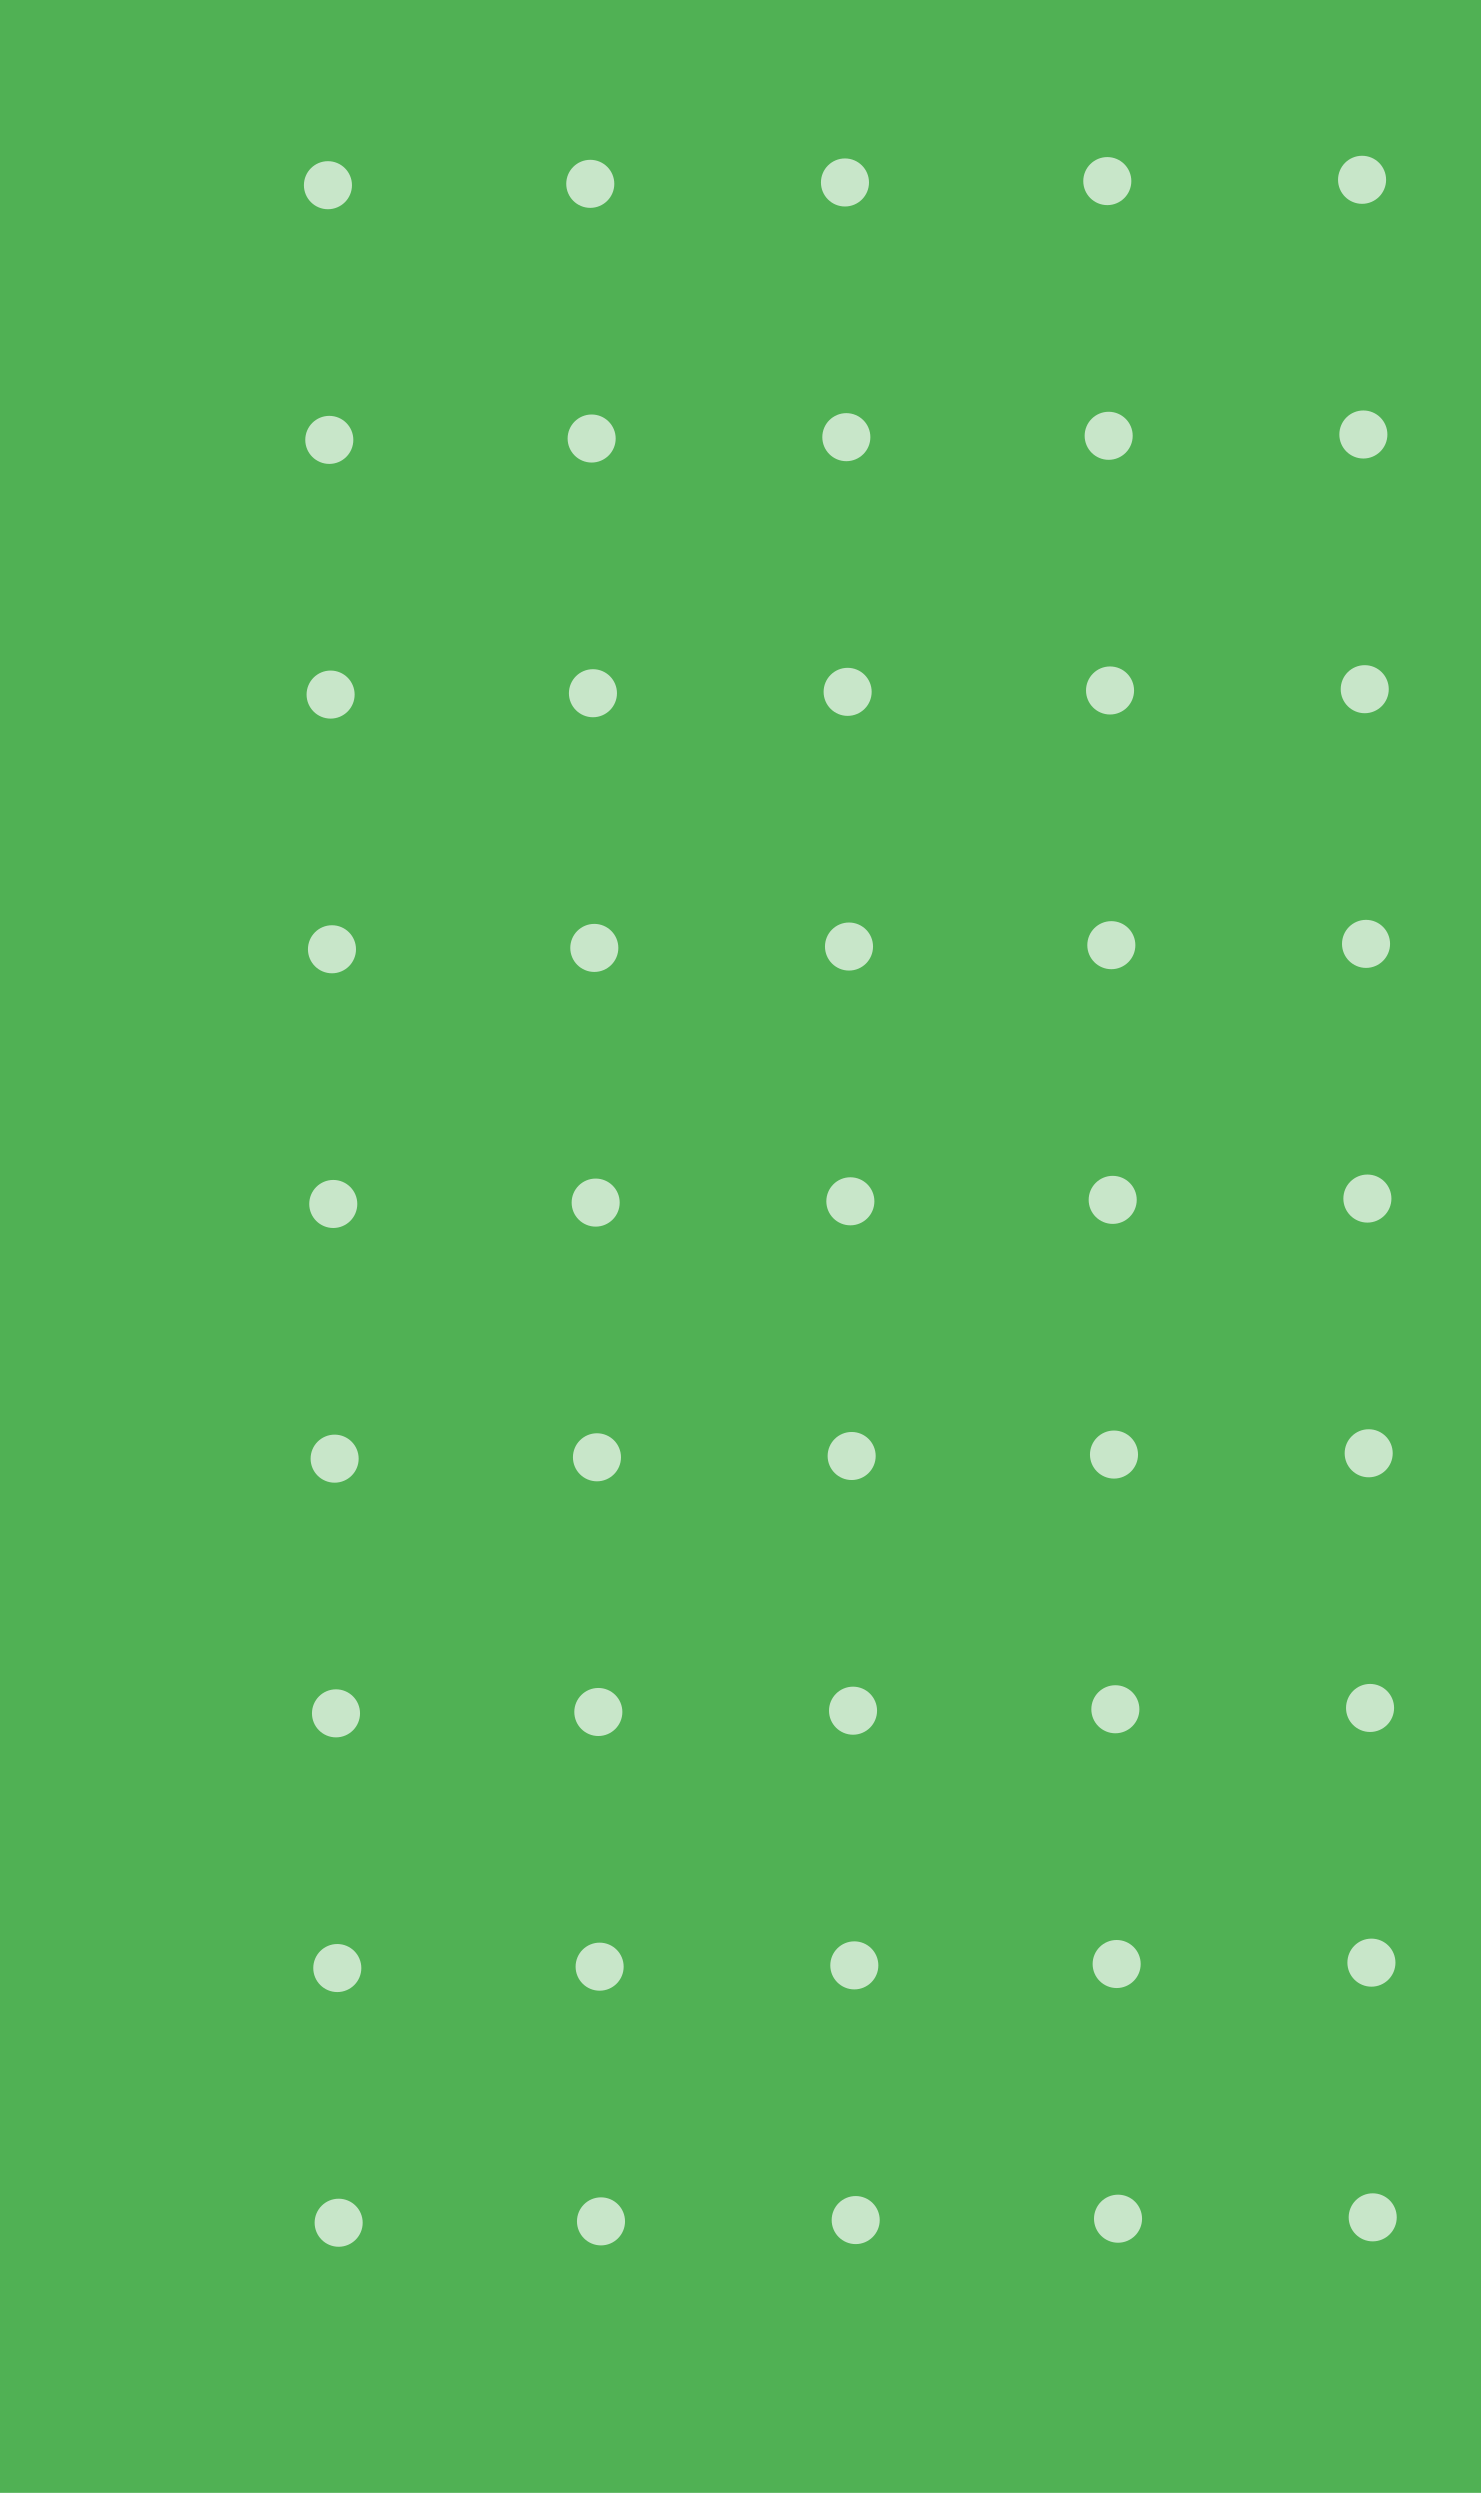
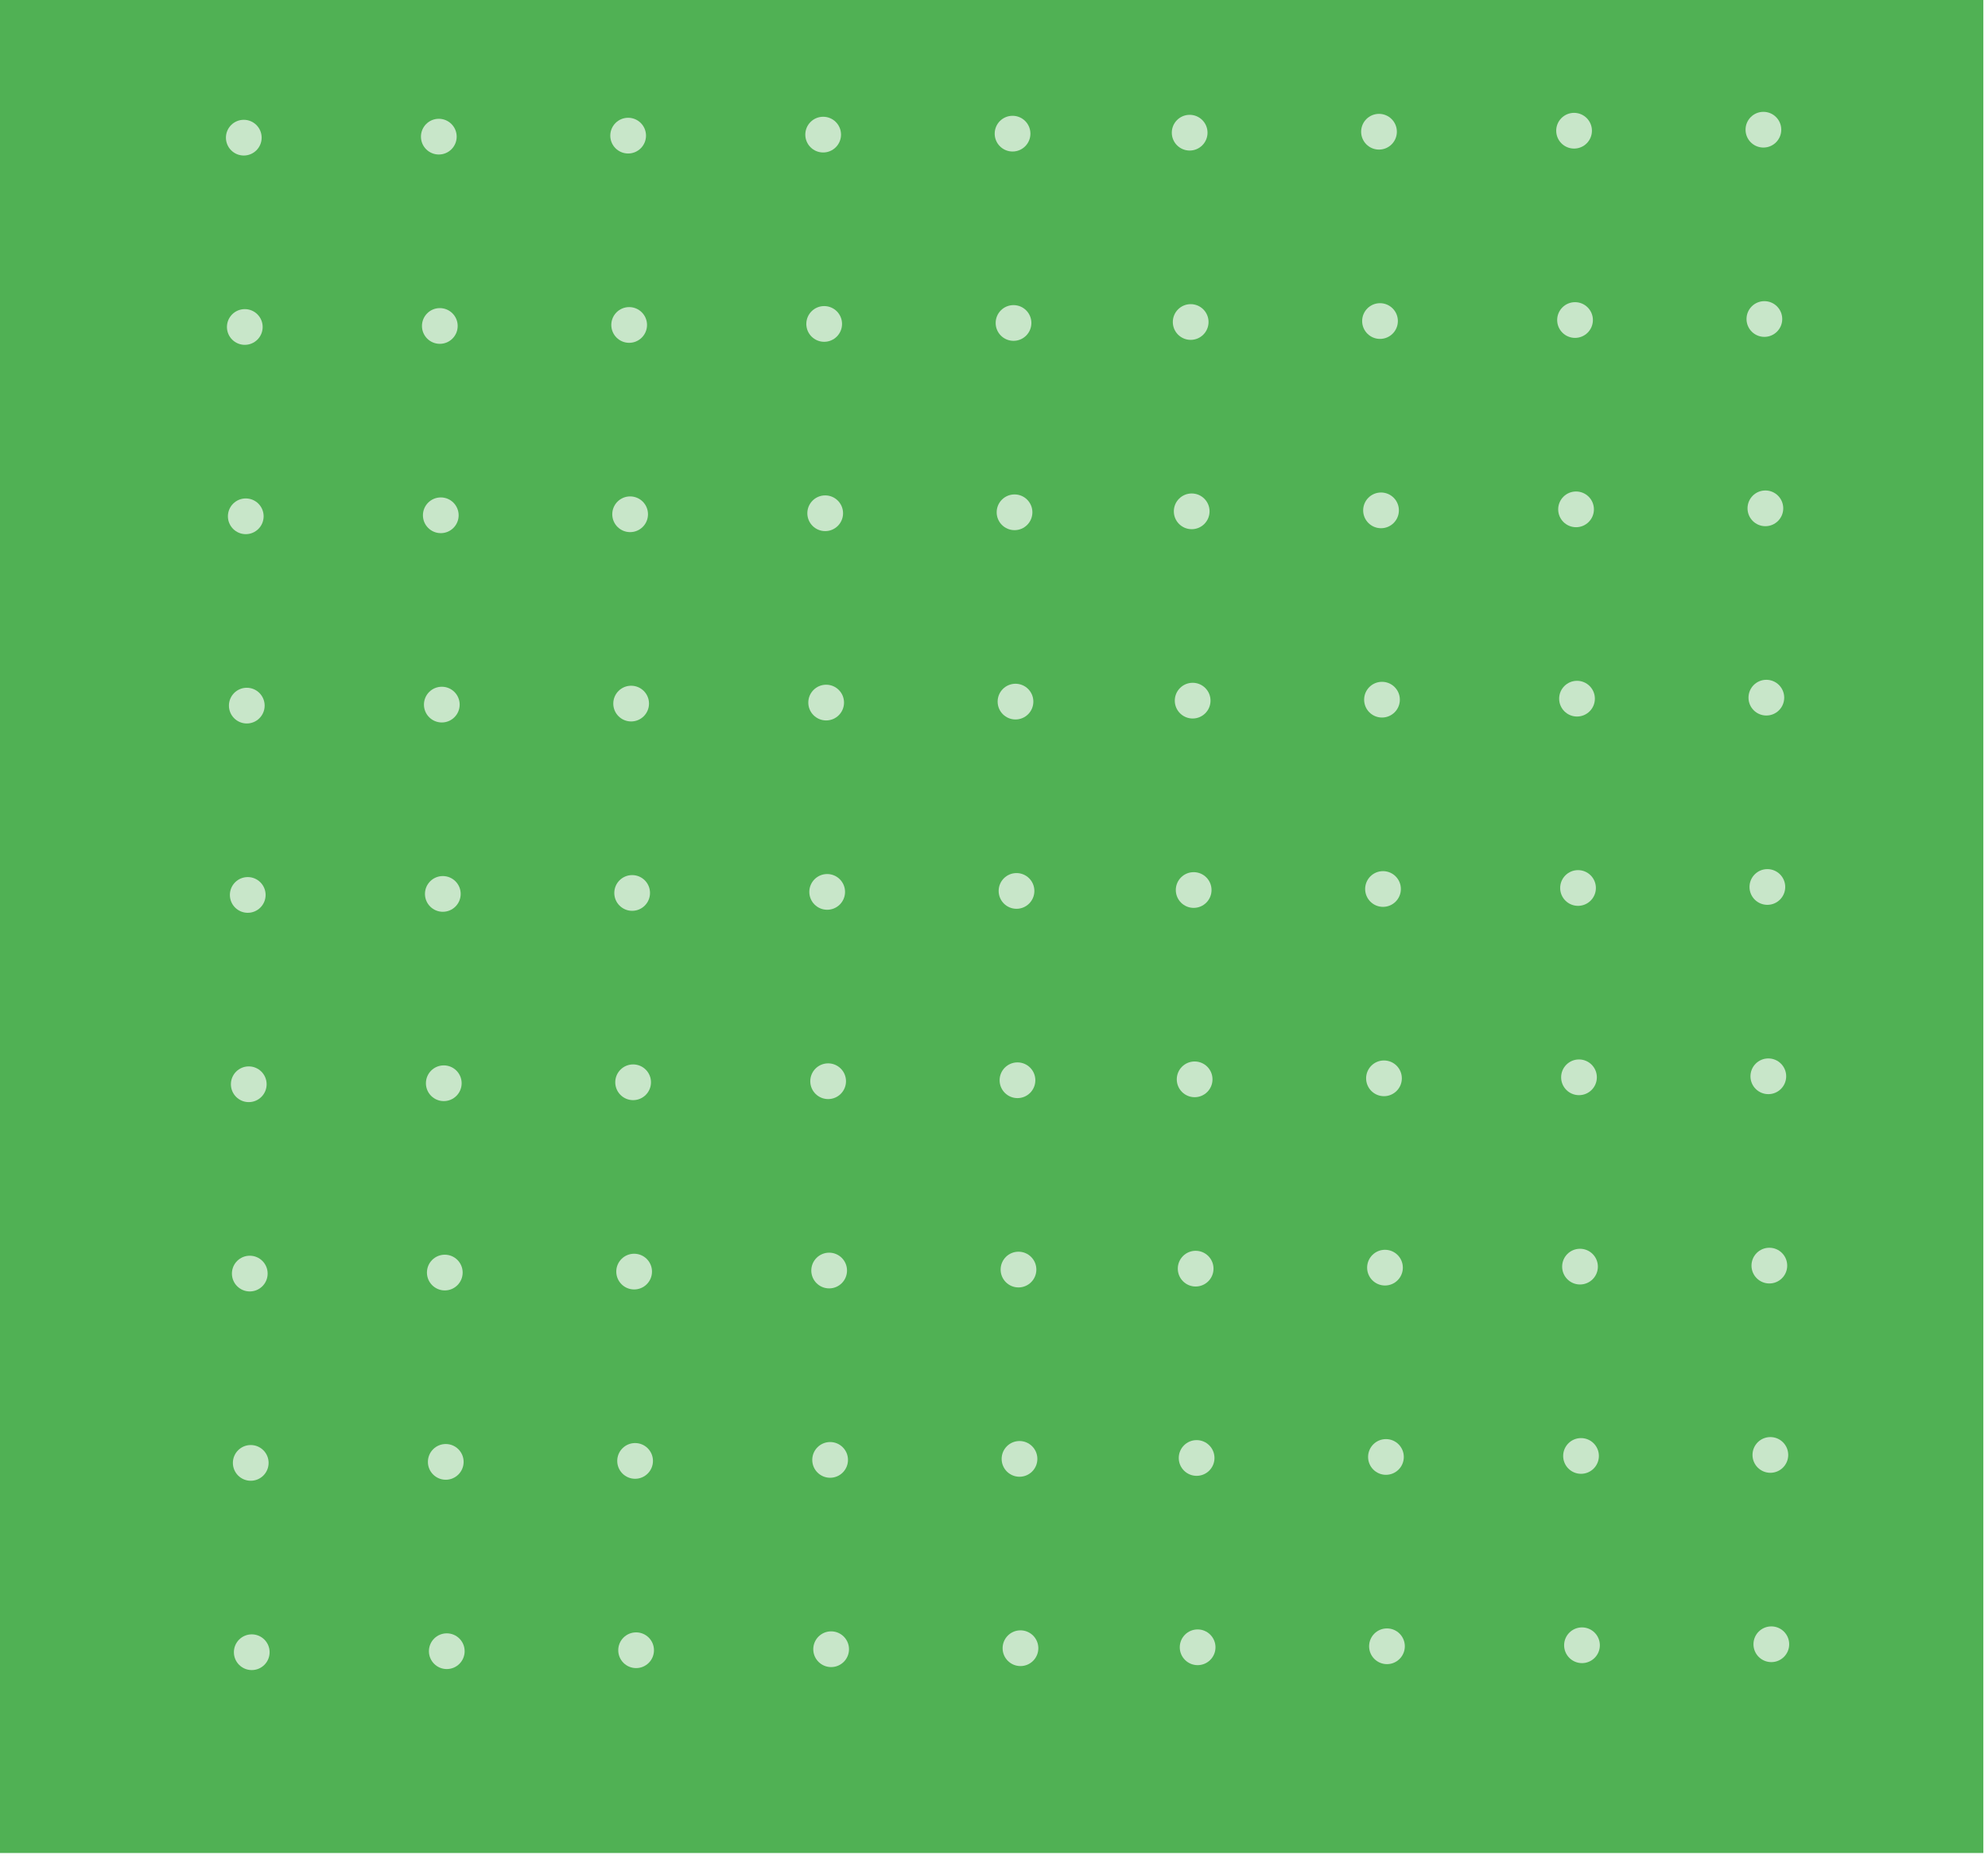
- <svg xmlns="http://www.w3.org/2000/svg" width="170" height="287" viewBox="0 0 170 287" fill="none">
+ <svg xmlns="http://www.w3.org/2000/svg" width="307" height="287" viewBox="0 0 307 287" fill="none">
  <path d="M306.281 0H0V286.18H306.281V0Z" fill="#50B154" />
-   <path d="M37.648 24.02C39.171 24.02 40.406 22.785 40.406 21.261C40.406 19.738 39.171 18.503 37.648 18.503C36.124 18.503 34.889 19.738 34.889 21.261C34.889 22.785 36.124 24.02 37.648 24.02Z" fill="#C8E6C9" />
-   <path d="M37.804 53.258C39.327 53.258 40.562 52.023 40.562 50.499C40.562 48.976 39.327 47.741 37.804 47.741C36.28 47.741 35.045 48.976 35.045 50.499C35.045 52.023 36.28 53.258 37.804 53.258Z" fill="#C8E6C9" />
-   <path d="M37.953 82.497C39.477 82.497 40.712 81.262 40.712 79.738C40.712 78.215 39.477 76.98 37.953 76.98C36.43 76.98 35.195 78.215 35.195 79.738C35.195 81.262 36.43 82.497 37.953 82.497Z" fill="#C8E6C9" />
+   <path d="M37.647 24.02C39.171 24.02 40.406 22.784 40.406 21.261C40.406 19.738 39.171 18.502 37.647 18.502C36.124 18.502 34.889 19.738 34.889 21.261C34.889 22.784 36.124 24.02 37.647 24.02Z" fill="#C8E6C9" />
+   <path d="M37.804 53.258C39.327 53.258 40.562 52.023 40.562 50.5C40.562 48.976 39.327 47.741 37.804 47.741C36.28 47.741 35.045 48.976 35.045 50.5C35.045 52.023 36.28 53.258 37.804 53.258Z" fill="#C8E6C9" />
+   <path d="M37.953 82.496C39.477 82.496 40.712 81.261 40.712 79.738C40.712 78.215 39.477 76.98 37.953 76.98C36.43 76.98 35.195 78.215 35.195 79.738C35.195 81.261 36.43 82.496 37.953 82.496Z" fill="#C8E6C9" />
  <path d="M38.11 111.735C39.634 111.735 40.869 110.5 40.869 108.977C40.869 107.453 39.634 106.218 38.11 106.218C36.587 106.218 35.352 107.453 35.352 108.977C35.352 110.5 36.587 111.735 38.11 111.735Z" fill="#C8E6C9" />
-   <path d="M38.258 140.974C39.782 140.974 41.017 139.739 41.017 138.215C41.017 136.692 39.782 135.457 38.258 135.457C36.735 135.457 35.5 136.692 35.5 138.215C35.5 139.739 36.735 140.974 38.258 140.974Z" fill="#C8E6C9" />
+   <path d="M38.258 140.974C39.782 140.974 41.017 139.739 41.017 138.216C41.017 136.692 39.782 135.457 38.258 135.457C36.735 135.457 35.5 136.692 35.5 138.216C35.5 139.739 36.735 140.974 38.258 140.974Z" fill="#C8E6C9" />
  <path d="M38.416 170.213C39.939 170.213 41.174 168.978 41.174 167.454C41.174 165.931 39.939 164.696 38.416 164.696C36.892 164.696 35.657 165.931 35.657 167.454C35.657 168.978 36.892 170.213 38.416 170.213Z" fill="#C8E6C9" />
-   <path d="M38.572 199.451C40.096 199.451 41.331 198.216 41.331 196.693C41.331 195.169 40.096 193.934 38.572 193.934C37.049 193.934 35.814 195.169 35.814 196.693C35.814 198.216 37.049 199.451 38.572 199.451Z" fill="#C8E6C9" />
-   <path d="M38.721 228.69C40.245 228.69 41.48 227.455 41.48 225.932C41.48 224.408 40.245 223.173 38.721 223.173C37.198 223.173 35.963 224.408 35.963 225.932C35.963 227.455 37.198 228.69 38.721 228.69Z" fill="#C8E6C9" />
+   <path d="M38.572 199.452C40.096 199.452 41.331 198.217 41.331 196.693C41.331 195.17 40.096 193.935 38.572 193.935C37.049 193.935 35.814 195.17 35.814 196.693C35.814 198.217 37.049 199.452 38.572 199.452Z" fill="#C8E6C9" />
+   <path d="M38.721 228.69C40.245 228.69 41.48 227.455 41.48 225.931C41.48 224.408 40.245 223.173 38.721 223.173C37.198 223.173 35.963 224.408 35.963 225.931C35.963 227.455 37.198 228.69 38.721 228.69Z" fill="#C8E6C9" />
  <path d="M38.878 257.929C40.401 257.929 41.636 256.694 41.636 255.17C41.636 253.647 40.401 252.412 38.878 252.412C37.354 252.412 36.119 253.647 36.119 255.17C36.119 256.694 37.354 257.929 38.878 257.929Z" fill="#C8E6C9" />
-   <path d="M67.764 23.863C69.287 23.863 70.522 22.628 70.522 21.104C70.522 19.581 69.287 18.346 67.764 18.346C66.24 18.346 65.005 19.581 65.005 21.104C65.005 22.628 66.24 23.863 67.764 23.863Z" fill="#C8E6C9" />
-   <path d="M67.921 53.101C69.445 53.101 70.68 51.866 70.68 50.343C70.68 48.819 69.445 47.584 67.921 47.584C66.398 47.584 65.163 48.819 65.163 50.343C65.163 51.866 66.398 53.101 67.921 53.101Z" fill="#C8E6C9" />
-   <path d="M68.07 82.34C69.593 82.34 70.828 81.105 70.828 79.582C70.828 78.058 69.593 76.823 68.07 76.823C66.546 76.823 65.311 78.058 65.311 79.582C65.311 81.105 66.546 82.34 68.07 82.34Z" fill="#C8E6C9" />
+   <path d="M67.764 23.863C69.288 23.863 70.523 22.628 70.523 21.104C70.523 19.581 69.288 18.346 67.764 18.346C66.241 18.346 65.006 19.581 65.006 21.104C65.006 22.628 66.241 23.863 67.764 23.863Z" fill="#C8E6C9" />
+   <path d="M67.921 53.102C69.444 53.102 70.679 51.867 70.679 50.343C70.679 48.819 69.444 47.584 67.921 47.584C66.397 47.584 65.162 48.819 65.162 50.343C65.162 51.867 66.397 53.102 67.921 53.102Z" fill="#C8E6C9" />
+   <path d="M68.069 82.34C69.593 82.34 70.828 81.105 70.828 79.582C70.828 78.058 69.593 76.823 68.069 76.823C66.546 76.823 65.311 78.058 65.311 79.582C65.311 81.105 66.546 82.34 68.069 82.34Z" fill="#C8E6C9" />
  <path d="M68.226 111.579C69.75 111.579 70.985 110.344 70.985 108.82C70.985 107.297 69.75 106.062 68.226 106.062C66.703 106.062 65.468 107.297 65.468 108.82C65.468 110.344 66.703 111.579 68.226 111.579Z" fill="#C8E6C9" />
-   <path d="M68.383 140.817C69.906 140.817 71.141 139.582 71.141 138.059C71.141 136.535 69.906 135.3 68.383 135.3C66.859 135.3 65.624 136.535 65.624 138.059C65.624 139.582 66.859 140.817 68.383 140.817Z" fill="#C8E6C9" />
-   <path d="M68.532 170.056C70.055 170.056 71.29 168.821 71.29 167.297C71.29 165.774 70.055 164.539 68.532 164.539C67.008 164.539 65.773 165.774 65.773 167.297C65.773 168.821 67.008 170.056 68.532 170.056Z" fill="#C8E6C9" />
-   <path d="M68.689 199.295C70.212 199.295 71.447 198.06 71.447 196.536C71.447 195.013 70.212 193.778 68.689 193.778C67.165 193.778 65.93 195.013 65.93 196.536C65.93 198.06 67.165 199.295 68.689 199.295Z" fill="#C8E6C9" />
+   <path d="M68.383 140.817C69.907 140.817 71.142 139.582 71.142 138.059C71.142 136.535 69.907 135.3 68.383 135.3C66.86 135.3 65.625 136.535 65.625 138.059C65.625 139.582 66.86 140.817 68.383 140.817Z" fill="#C8E6C9" />
+   <path d="M68.532 170.056C70.055 170.056 71.29 168.821 71.29 167.298C71.29 165.774 70.055 164.539 68.532 164.539C67.008 164.539 65.773 165.774 65.773 167.298C65.773 168.821 67.008 170.056 68.532 170.056Z" fill="#C8E6C9" />
+   <path d="M68.688 199.295C70.212 199.295 71.447 198.06 71.447 196.536C71.447 195.013 70.212 193.778 68.688 193.778C67.165 193.778 65.93 195.013 65.93 196.536C65.93 198.06 67.165 199.295 68.688 199.295Z" fill="#C8E6C9" />
  <path d="M68.838 228.533C70.361 228.533 71.596 227.298 71.596 225.775C71.596 224.251 70.361 223.016 68.838 223.016C67.314 223.016 66.079 224.251 66.079 225.775C66.079 227.298 67.314 228.533 68.838 228.533Z" fill="#C8E6C9" />
  <path d="M68.994 257.772C70.518 257.772 71.753 256.537 71.753 255.013C71.753 253.49 70.518 252.255 68.994 252.255C67.471 252.255 66.236 253.49 66.236 255.013C66.236 256.537 67.471 257.772 68.994 257.772Z" fill="#C8E6C9" />
-   <path d="M97.003 23.706C98.526 23.706 99.761 22.471 99.761 20.947C99.761 19.424 98.526 18.189 97.003 18.189C95.479 18.189 94.244 19.424 94.244 20.947C94.244 22.471 95.479 23.706 97.003 23.706Z" fill="#C8E6C9" />
+   <path d="M97.003 23.706C98.526 23.706 99.761 22.471 99.761 20.948C99.761 19.424 98.526 18.189 97.003 18.189C95.479 18.189 94.244 19.424 94.244 20.948C94.244 22.471 95.479 23.706 97.003 23.706Z" fill="#C8E6C9" />
  <path d="M97.159 52.945C98.683 52.945 99.918 51.71 99.918 50.186C99.918 48.663 98.683 47.428 97.159 47.428C95.636 47.428 94.401 48.663 94.401 50.186C94.401 51.71 95.636 52.945 97.159 52.945Z" fill="#C8E6C9" />
-   <path d="M97.308 82.183C98.832 82.183 100.067 80.948 100.067 79.425C100.067 77.901 98.832 76.666 97.308 76.666C95.785 76.666 94.55 77.901 94.55 79.425C94.55 80.948 95.785 82.183 97.308 82.183Z" fill="#C8E6C9" />
+   <path d="M97.308 82.183C98.832 82.183 100.067 80.948 100.067 79.424C100.067 77.901 98.832 76.666 97.308 76.666C95.785 76.666 94.55 77.901 94.55 79.424C94.55 80.948 95.785 82.183 97.308 82.183Z" fill="#C8E6C9" />
  <path d="M97.465 111.422C98.989 111.422 100.224 110.187 100.224 108.663C100.224 107.14 98.989 105.905 97.465 105.905C95.942 105.905 94.707 107.14 94.707 108.663C94.707 110.187 95.942 111.422 97.465 111.422Z" fill="#C8E6C9" />
  <path d="M97.622 140.668C99.145 140.668 100.38 139.433 100.38 137.91C100.38 136.386 99.145 135.151 97.622 135.151C96.098 135.151 94.863 136.386 94.863 137.91C94.863 139.433 96.098 140.668 97.622 140.668Z" fill="#C8E6C9" />
  <path d="M97.771 169.907C99.294 169.907 100.529 168.672 100.529 167.149C100.529 165.625 99.294 164.39 97.771 164.39C96.247 164.39 95.012 165.625 95.012 167.149C95.012 168.672 96.247 169.907 97.771 169.907Z" fill="#C8E6C9" />
-   <path d="M97.927 199.146C99.451 199.146 100.686 197.911 100.686 196.387C100.686 194.864 99.451 193.629 97.927 193.629C96.404 193.629 95.169 194.864 95.169 196.387C95.169 197.911 96.404 199.146 97.927 199.146Z" fill="#C8E6C9" />
-   <path d="M98.076 228.384C99.599 228.384 100.834 227.149 100.834 225.626C100.834 224.102 99.599 222.867 98.076 222.867C96.552 222.867 95.317 224.102 95.317 225.626C95.317 227.149 96.552 228.384 98.076 228.384Z" fill="#C8E6C9" />
-   <path d="M98.233 257.623C99.757 257.623 100.992 256.388 100.992 254.865C100.992 253.341 99.757 252.106 98.233 252.106C96.71 252.106 95.475 253.341 95.475 254.865C95.475 256.388 96.71 257.623 98.233 257.623Z" fill="#C8E6C9" />
+   <path d="M97.927 199.145C99.451 199.145 100.686 197.91 100.686 196.387C100.686 194.863 99.451 193.628 97.927 193.628C96.404 193.628 95.169 194.863 95.169 196.387C95.169 197.91 96.404 199.145 97.927 199.145Z" fill="#C8E6C9" />
+   <path d="M98.076 228.384C99.6 228.384 100.835 227.149 100.835 225.626C100.835 224.102 99.6 222.867 98.076 222.867C96.553 222.867 95.318 224.102 95.318 225.626C95.318 227.149 96.553 228.384 98.076 228.384Z" fill="#C8E6C9" />
+   <path d="M98.233 257.623C99.756 257.623 100.991 256.388 100.991 254.864C100.991 253.341 99.756 252.106 98.233 252.106C96.709 252.106 95.474 253.341 95.474 254.864C95.474 256.388 96.709 257.623 98.233 257.623Z" fill="#C8E6C9" />
  <path d="M127.119 23.549C128.642 23.549 129.877 22.314 129.877 20.791C129.877 19.267 128.642 18.032 127.119 18.032C125.595 18.032 124.36 19.267 124.36 20.791C124.36 22.314 125.595 23.549 127.119 23.549Z" fill="#C8E6C9" />
  <path d="M127.276 52.788C128.799 52.788 130.034 51.553 130.034 50.029C130.034 48.506 128.799 47.271 127.276 47.271C125.752 47.271 124.517 48.506 124.517 50.029C124.517 51.553 125.752 52.788 127.276 52.788Z" fill="#C8E6C9" />
-   <path d="M127.432 82.026C128.956 82.026 130.191 80.791 130.191 79.268C130.191 77.745 128.956 76.509 127.432 76.509C125.909 76.509 124.674 77.745 124.674 79.268C124.674 80.791 125.909 82.026 127.432 82.026Z" fill="#C8E6C9" />
-   <path d="M127.581 111.265C129.105 111.265 130.34 110.03 130.34 108.507C130.34 106.983 129.105 105.748 127.581 105.748C126.058 105.748 124.823 106.983 124.823 108.507C124.823 110.03 126.058 111.265 127.581 111.265Z" fill="#C8E6C9" />
+   <path d="M127.432 82.026C128.956 82.026 130.191 80.791 130.191 79.268C130.191 77.744 128.956 76.509 127.432 76.509C125.909 76.509 124.674 77.744 124.674 79.268C124.674 80.791 125.909 82.026 127.432 82.026Z" fill="#C8E6C9" />
+   <path d="M127.582 111.265C129.105 111.265 130.34 110.03 130.34 108.507C130.34 106.983 129.105 105.748 127.582 105.748C126.058 105.748 124.823 106.983 124.823 108.507C124.823 110.03 126.058 111.265 127.582 111.265Z" fill="#C8E6C9" />
  <path d="M127.738 140.504C129.261 140.504 130.497 139.269 130.497 137.745C130.497 136.222 129.261 134.987 127.738 134.987C126.215 134.987 124.979 136.222 124.979 137.745C124.979 139.269 126.215 140.504 127.738 140.504Z" fill="#C8E6C9" />
-   <path d="M127.887 169.742C129.41 169.742 130.645 168.507 130.645 166.984C130.645 165.46 129.41 164.225 127.887 164.225C126.363 164.225 125.128 165.46 125.128 166.984C125.128 168.507 126.363 169.742 127.887 169.742Z" fill="#C8E6C9" />
-   <path d="M128.044 198.981C129.567 198.981 130.802 197.746 130.802 196.223C130.802 194.699 129.567 193.464 128.044 193.464C126.52 193.464 125.285 194.699 125.285 196.223C125.285 197.746 126.52 198.981 128.044 198.981Z" fill="#C8E6C9" />
-   <path d="M128.193 228.228C129.716 228.228 130.951 226.993 130.951 225.469C130.951 223.946 129.716 222.711 128.193 222.711C126.669 222.711 125.434 223.946 125.434 225.469C125.434 226.993 126.669 228.228 128.193 228.228Z" fill="#C8E6C9" />
-   <path d="M128.349 257.466C129.873 257.466 131.108 256.231 131.108 254.708C131.108 253.184 129.873 251.949 128.349 251.949C126.826 251.949 125.591 253.184 125.591 254.708C125.591 256.231 126.826 257.466 128.349 257.466Z" fill="#C8E6C9" />
-   <path d="M156.365 23.4C157.889 23.4 159.124 22.165 159.124 20.642C159.124 19.118 157.889 17.883 156.365 17.883C154.842 17.883 153.607 19.118 153.607 20.642C153.607 22.165 154.842 23.4 156.365 23.4Z" fill="#C8E6C9" />
-   <path d="M156.514 52.639C158.038 52.639 159.273 51.404 159.273 49.88C159.273 48.357 158.038 47.122 156.514 47.122C154.991 47.122 153.756 48.357 153.756 49.88C153.756 51.404 154.991 52.639 156.514 52.639Z" fill="#C8E6C9" />
-   <path d="M156.671 81.878C158.195 81.878 159.43 80.643 159.43 79.119C159.43 77.596 158.195 76.361 156.671 76.361C155.148 76.361 153.913 77.596 153.913 79.119C153.913 80.643 155.148 81.878 156.671 81.878Z" fill="#C8E6C9" />
-   <path d="M156.82 111.116C158.344 111.116 159.579 109.881 159.579 108.358C159.579 106.834 158.344 105.599 156.82 105.599C155.297 105.599 154.062 106.834 154.062 108.358C154.062 109.881 155.297 111.116 156.82 111.116Z" fill="#C8E6C9" />
+   <path d="M127.887 169.743C129.41 169.743 130.645 168.508 130.645 166.984C130.645 165.461 129.41 164.226 127.887 164.226C126.363 164.226 125.128 165.461 125.128 166.984C125.128 168.508 126.363 169.743 127.887 169.743Z" fill="#C8E6C9" />
+   <path d="M128.044 198.981C129.567 198.981 130.802 197.746 130.802 196.222C130.802 194.699 129.567 193.464 128.044 193.464C126.52 193.464 125.285 194.699 125.285 196.222C125.285 197.746 126.52 198.981 128.044 198.981Z" fill="#C8E6C9" />
+   <path d="M128.193 228.227C129.716 228.227 130.951 226.992 130.951 225.469C130.951 223.945 129.716 222.71 128.193 222.71C126.669 222.71 125.434 223.945 125.434 225.469C125.434 226.992 126.669 228.227 128.193 228.227Z" fill="#C8E6C9" />
+   <path d="M128.35 257.466C129.873 257.466 131.108 256.231 131.108 254.708C131.108 253.184 129.873 251.949 128.35 251.949C126.826 251.949 125.591 253.184 125.591 254.708C125.591 256.231 126.826 257.466 128.35 257.466Z" fill="#C8E6C9" />
+   <path d="M156.366 23.4C157.889 23.4 159.124 22.165 159.124 20.642C159.124 19.118 157.889 17.883 156.366 17.883C154.842 17.883 153.607 19.118 153.607 20.642C153.607 22.165 154.842 23.4 156.366 23.4Z" fill="#C8E6C9" />
+   <path d="M156.514 52.639C158.038 52.639 159.273 51.404 159.273 49.881C159.273 48.357 158.038 47.122 156.514 47.122C154.991 47.122 153.756 48.357 153.756 49.881C153.756 51.404 154.991 52.639 156.514 52.639Z" fill="#C8E6C9" />
+   <path d="M156.671 81.877C158.194 81.877 159.429 80.642 159.429 79.119C159.429 77.595 158.194 76.36 156.671 76.36C155.147 76.36 153.912 77.595 153.912 79.119C153.912 80.642 155.147 81.877 156.671 81.877Z" fill="#C8E6C9" />
+   <path d="M156.82 111.116C158.343 111.116 159.578 109.881 159.578 108.358C159.578 106.834 158.343 105.599 156.82 105.599C155.296 105.599 154.061 106.834 154.061 108.358C154.061 109.881 155.296 111.116 156.82 111.116Z" fill="#C8E6C9" />
  <path d="M156.977 140.355C158.5 140.355 159.735 139.12 159.735 137.596C159.735 136.073 158.5 134.838 156.977 134.838C155.453 134.838 154.218 136.073 154.218 137.596C154.218 139.12 155.453 140.355 156.977 140.355Z" fill="#C8E6C9" />
-   <path d="M157.126 169.594C158.649 169.594 159.884 168.359 159.884 166.835C159.884 165.312 158.649 164.077 157.126 164.077C155.602 164.077 154.367 165.312 154.367 166.835C154.367 168.359 155.602 169.594 157.126 169.594Z" fill="#C8E6C9" />
+   <path d="M157.125 169.594C158.649 169.594 159.884 168.359 159.884 166.835C159.884 165.312 158.649 164.077 157.125 164.077C155.602 164.077 154.367 165.312 154.367 166.835C154.367 168.359 155.602 169.594 157.125 169.594Z" fill="#C8E6C9" />
  <path d="M157.282 198.832C158.806 198.832 160.041 197.597 160.041 196.074C160.041 194.55 158.806 193.315 157.282 193.315C155.759 193.315 154.524 194.55 154.524 196.074C154.524 197.597 155.759 198.832 157.282 198.832Z" fill="#C8E6C9" />
-   <path d="M157.439 228.071C158.963 228.071 160.198 226.836 160.198 225.312C160.198 223.789 158.963 222.554 157.439 222.554C155.916 222.554 154.681 223.789 154.681 225.312C154.681 226.836 155.916 228.071 157.439 228.071Z" fill="#C8E6C9" />
-   <path d="M157.588 257.31C159.111 257.31 160.346 256.075 160.346 254.551C160.346 253.028 159.111 251.793 157.588 251.793C156.064 251.793 154.829 253.028 154.829 254.551C154.829 256.075 156.064 257.31 157.588 257.31Z" fill="#C8E6C9" />
+   <path d="M157.439 228.071C158.962 228.071 160.197 226.836 160.197 225.313C160.197 223.789 158.962 222.554 157.439 222.554C155.915 222.554 154.68 223.789 154.68 225.313C154.68 226.836 155.915 228.071 157.439 228.071Z" fill="#C8E6C9" />
+   <path d="M157.588 257.31C159.111 257.31 160.346 256.074 160.346 254.551C160.346 253.028 159.111 251.792 157.588 251.792C156.064 251.792 154.829 253.028 154.829 254.551C154.829 256.074 156.064 257.31 157.588 257.31Z" fill="#C8E6C9" />
+   <path d="M183.716 23.251C185.239 23.251 186.474 22.016 186.474 20.493C186.474 18.969 185.239 17.734 183.716 17.734C182.192 17.734 180.957 18.969 180.957 20.493C180.957 22.016 182.192 23.251 183.716 23.251Z" fill="#C8E6C9" />
+   <path d="M183.872 52.49C185.396 52.49 186.631 51.255 186.631 49.732C186.631 48.208 185.396 46.973 183.872 46.973C182.349 46.973 181.114 48.208 181.114 49.732C181.114 51.255 182.349 52.49 183.872 52.49Z" fill="#C8E6C9" />
+   <path d="M184.029 81.729C185.553 81.729 186.788 80.494 186.788 78.97C186.788 77.447 185.553 76.212 184.029 76.212C182.506 76.212 181.271 77.447 181.271 78.97C181.271 80.494 182.506 81.729 184.029 81.729Z" fill="#C8E6C9" />
+   <path d="M184.178 110.967C185.701 110.967 186.936 109.732 186.936 108.209C186.936 106.685 185.701 105.45 184.178 105.45C182.654 105.45 181.419 106.685 181.419 108.209C181.419 109.732 182.654 110.967 184.178 110.967Z" fill="#C8E6C9" />
+   <path d="M184.335 140.214C185.858 140.214 187.093 138.979 187.093 137.455C187.093 135.932 185.858 134.697 184.335 134.697C182.811 134.697 181.576 135.932 181.576 137.455C181.576 138.979 182.811 140.214 184.335 140.214Z" fill="#C8E6C9" />
+   <path d="M184.484 169.453C186.007 169.453 187.242 168.218 187.242 166.694C187.242 165.171 186.007 163.936 184.484 163.936C182.96 163.936 181.725 165.171 181.725 166.694C181.725 168.218 182.96 169.453 184.484 169.453Z" fill="#C8E6C9" />
+   <path d="M184.64 198.691C186.164 198.691 187.399 197.456 187.399 195.933C187.399 194.409 186.164 193.174 184.64 193.174C183.117 193.174 181.882 194.409 181.882 195.933C181.882 197.456 183.117 198.691 184.64 198.691Z" fill="#C8E6C9" />
+   <path d="M184.789 227.93C186.313 227.93 187.548 226.695 187.548 225.171C187.548 223.648 186.313 222.413 184.789 222.413C183.266 222.413 182.031 223.648 182.031 225.171C182.031 226.695 183.266 227.93 184.789 227.93Z" fill="#C8E6C9" />
+   <path d="M184.946 257.168C186.469 257.168 187.704 255.933 187.704 254.41C187.704 252.886 186.469 251.651 184.946 251.651C183.422 251.651 182.187 252.886 182.187 254.41C182.187 255.933 183.422 257.168 184.946 257.168Z" fill="#C8E6C9" />
+   <path d="M212.954 23.102C214.478 23.102 215.713 21.867 215.713 20.344C215.713 18.82 214.478 17.585 212.954 17.585C211.431 17.585 210.196 18.82 210.196 20.344C210.196 21.867 211.431 23.102 212.954 23.102Z" fill="#C8E6C9" />
+   <path d="M213.111 52.341C214.634 52.341 215.869 51.106 215.869 49.583C215.869 48.059 214.634 46.824 213.111 46.824C211.587 46.824 210.352 48.059 210.352 49.583C210.352 51.106 211.587 52.341 213.111 52.341Z" fill="#C8E6C9" />
+   <path d="M213.268 81.579C214.791 81.579 216.026 80.344 216.026 78.821C216.026 77.297 214.791 76.062 213.268 76.062C211.744 76.062 210.509 77.297 210.509 78.821C210.509 80.344 211.744 81.579 213.268 81.579Z" fill="#C8E6C9" />
+   <path d="M213.417 110.818C214.94 110.818 216.175 109.583 216.175 108.06C216.175 106.536 214.94 105.301 213.417 105.301C211.893 105.301 210.658 106.536 210.658 108.06C210.658 109.583 211.893 110.818 213.417 110.818Z" fill="#C8E6C9" />
+   <path d="M213.573 140.057C215.097 140.057 216.332 138.822 216.332 137.299C216.332 135.775 215.097 134.54 213.573 134.54C212.05 134.54 210.815 135.775 210.815 137.299C210.815 138.822 212.05 140.057 213.573 140.057Z" fill="#C8E6C9" />
+   <path d="M213.722 169.296C215.246 169.296 216.481 168.061 216.481 166.537C216.481 165.014 215.246 163.779 213.722 163.779C212.199 163.779 210.964 165.014 210.964 166.537C210.964 168.061 212.199 169.296 213.722 169.296Z" fill="#C8E6C9" />
+   <path d="M213.879 198.535C215.402 198.535 216.637 197.3 216.637 195.776C216.637 194.253 215.402 193.018 213.879 193.018C212.355 193.018 211.12 194.253 211.12 195.776C211.12 197.3 212.355 198.535 213.879 198.535Z" fill="#C8E6C9" />
+   <path d="M214.028 227.773C215.551 227.773 216.786 226.538 216.786 225.015C216.786 223.491 215.551 222.256 214.028 222.256C212.504 222.256 211.269 223.491 211.269 225.015C211.269 226.538 212.504 227.773 214.028 227.773Z" fill="#C8E6C9" />
+   <path d="M214.184 257.012C215.708 257.012 216.943 255.777 216.943 254.253C216.943 252.73 215.708 251.495 214.184 251.495C212.661 251.495 211.426 252.73 211.426 254.253C211.426 255.777 212.661 257.012 214.184 257.012Z" fill="#C8E6C9" />
+   <path d="M243.078 22.946C244.602 22.946 245.837 21.711 245.837 20.187C245.837 18.664 244.602 17.429 243.078 17.429C241.555 17.429 240.32 18.664 240.32 20.187C240.32 21.711 241.555 22.946 243.078 22.946Z" fill="#C8E6C9" />
+   <path d="M243.227 52.184C244.751 52.184 245.986 50.95 245.986 49.426C245.986 47.903 244.751 46.667 243.227 46.667C241.704 46.667 240.469 47.903 240.469 49.426C240.469 50.95 241.704 52.184 243.227 52.184Z" fill="#C8E6C9" />
+   <path d="M243.384 81.423C244.908 81.423 246.143 80.188 246.143 78.665C246.143 77.141 244.908 75.906 243.384 75.906C241.861 75.906 240.625 77.141 240.625 78.665C240.625 80.188 241.861 81.423 243.384 81.423Z" fill="#C8E6C9" />
+   <path d="M243.533 110.662C245.056 110.662 246.291 109.427 246.291 107.903C246.291 106.38 245.056 105.145 243.533 105.145C242.009 105.145 240.774 106.38 240.774 107.903C240.774 109.427 242.009 110.662 243.533 110.662Z" fill="#C8E6C9" />
+   <path d="M243.69 139.9C245.213 139.9 246.448 138.665 246.448 137.142C246.448 135.618 245.213 134.383 243.69 134.383C242.166 134.383 240.931 135.618 240.931 137.142C240.931 138.665 242.166 139.9 243.69 139.9Z" fill="#C8E6C9" />
+   <path d="M243.839 169.139C245.362 169.139 246.597 167.904 246.597 166.381C246.597 164.857 245.362 163.622 243.839 163.622C242.315 163.622 241.08 164.857 241.08 166.381C241.08 167.904 242.315 169.139 243.839 169.139Z" fill="#C8E6C9" />
+   <path d="M243.995 198.378C245.519 198.378 246.754 197.143 246.754 195.619C246.754 194.096 245.519 192.861 243.995 192.861C242.472 192.861 241.237 194.096 241.237 195.619C241.237 197.143 242.472 198.378 243.995 198.378Z" fill="#C8E6C9" />
+   <path d="M244.152 227.617C245.676 227.617 246.911 226.382 246.911 224.858C246.911 223.335 245.676 222.1 244.152 222.1C242.629 222.1 241.394 223.335 241.394 224.858C241.394 226.382 242.629 227.617 244.152 227.617Z" fill="#C8E6C9" />
+   <path d="M244.301 256.855C245.824 256.855 247.06 255.62 247.06 254.096C247.06 252.573 245.824 251.338 244.301 251.338C242.778 251.338 241.542 252.573 241.542 254.096C241.542 255.62 242.778 256.855 244.301 256.855Z" fill="#C8E6C9" />
+   <path d="M272.317 22.789C273.841 22.789 275.076 21.554 275.076 20.03C275.076 18.507 273.841 17.272 272.317 17.272C270.794 17.272 269.559 18.507 269.559 20.03C269.559 21.554 270.794 22.789 272.317 22.789Z" fill="#C8E6C9" />
+   <path d="M272.466 52.028C273.99 52.028 275.225 50.793 275.225 49.269C275.225 47.746 273.99 46.511 272.466 46.511C270.943 46.511 269.708 47.746 269.708 49.269C269.708 50.793 270.943 52.028 272.466 52.028Z" fill="#C8E6C9" />
+   <path d="M272.622 81.266C274.146 81.266 275.381 80.031 275.381 78.508C275.381 76.984 274.146 75.749 272.622 75.749C271.099 75.749 269.864 76.984 269.864 78.508C269.864 80.031 271.099 81.266 272.622 81.266Z" fill="#C8E6C9" />
+   <path d="M272.772 110.505C274.295 110.505 275.53 109.27 275.53 107.746C275.53 106.223 274.295 104.988 272.772 104.988C271.248 104.988 270.013 106.223 270.013 107.746C270.013 109.27 271.248 110.505 272.772 110.505Z" fill="#C8E6C9" />
+   <path d="M272.928 139.744C274.452 139.744 275.687 138.509 275.687 136.985C275.687 135.462 274.452 134.227 272.928 134.227C271.405 134.227 270.17 135.462 270.17 136.985C270.17 138.509 271.405 139.744 272.928 139.744Z" fill="#C8E6C9" />
+   <path d="M273.077 168.982C274.6 168.982 275.835 167.747 275.835 166.224C275.835 164.7 274.6 163.465 273.077 163.465C271.553 163.465 270.318 164.7 270.318 166.224C270.318 167.747 271.553 168.982 273.077 168.982Z" fill="#C8E6C9" />
+   <path d="M273.234 198.221C274.758 198.221 275.993 196.986 275.993 195.463C275.993 193.939 274.758 192.704 273.234 192.704C271.711 192.704 270.476 193.939 270.476 195.463C270.476 196.986 271.711 198.221 273.234 198.221Z" fill="#C8E6C9" />
+   <path d="M273.39 227.46C274.914 227.46 276.149 226.225 276.149 224.701C276.149 223.178 274.914 221.943 273.39 221.943C271.867 221.943 270.632 223.178 270.632 224.701C270.632 226.225 271.867 227.46 273.39 227.46Z" fill="#C8E6C9" />
+   <path d="M273.54 256.699C275.063 256.699 276.298 255.464 276.298 253.94C276.298 252.417 275.063 251.182 273.54 251.182C272.016 251.182 270.781 252.417 270.781 253.94C270.781 255.464 272.016 256.699 273.54 256.699Z" fill="#C8E6C9" />
</svg>
